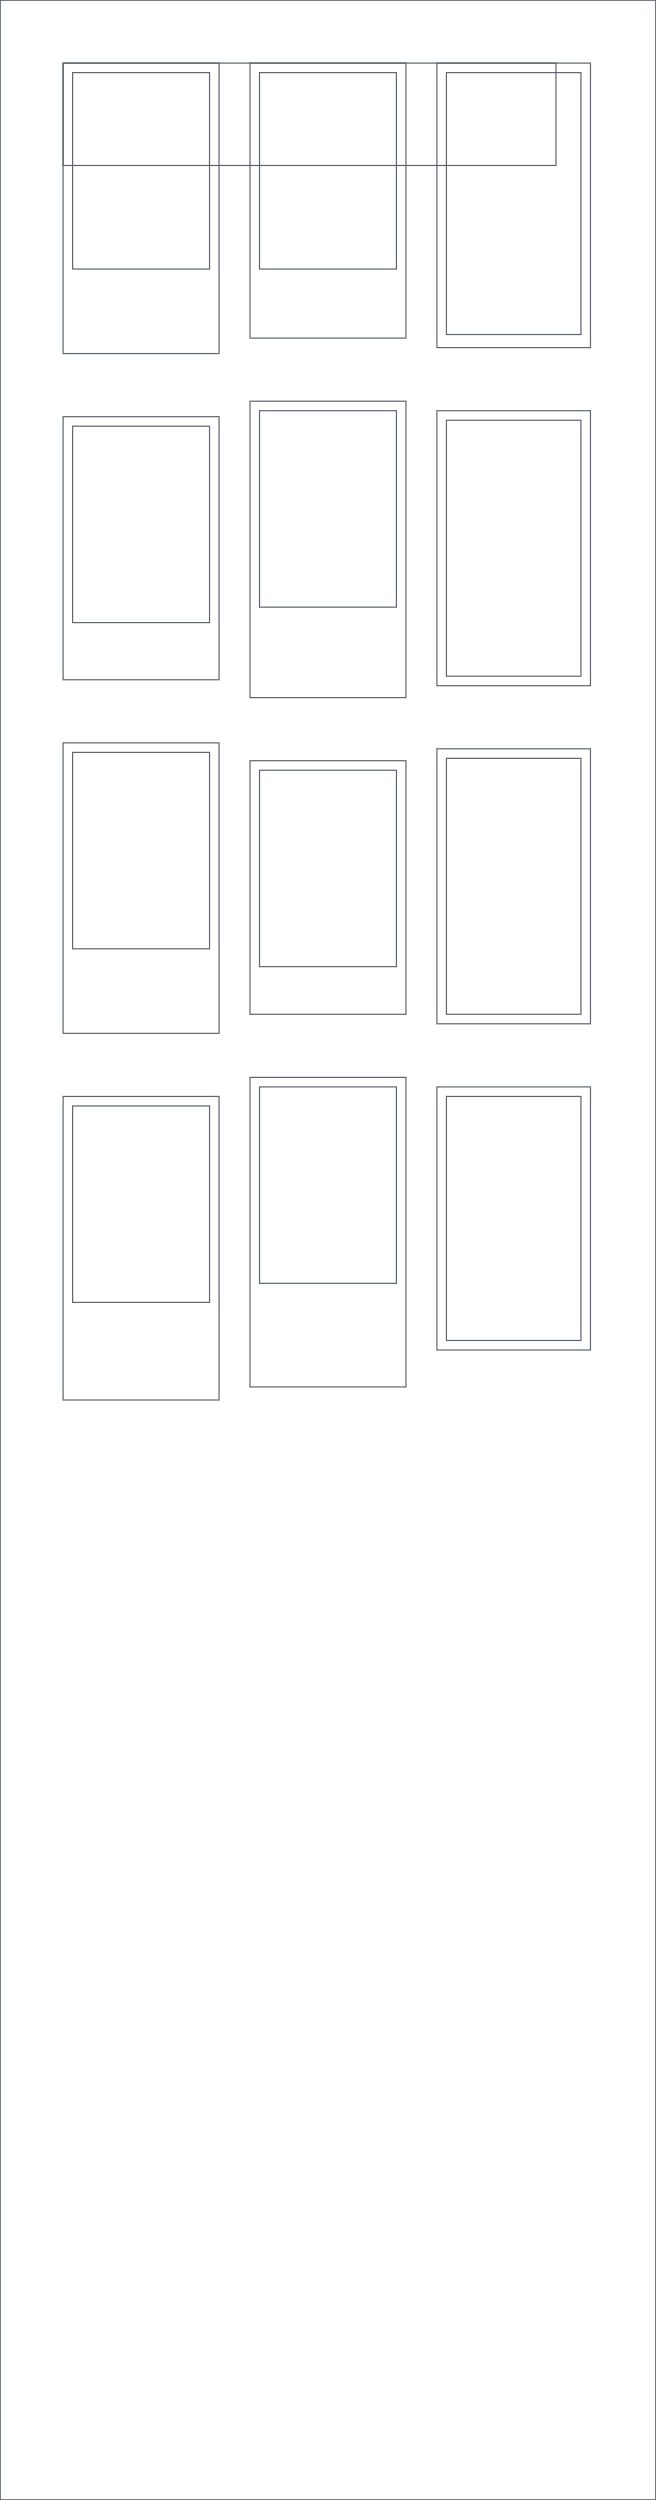
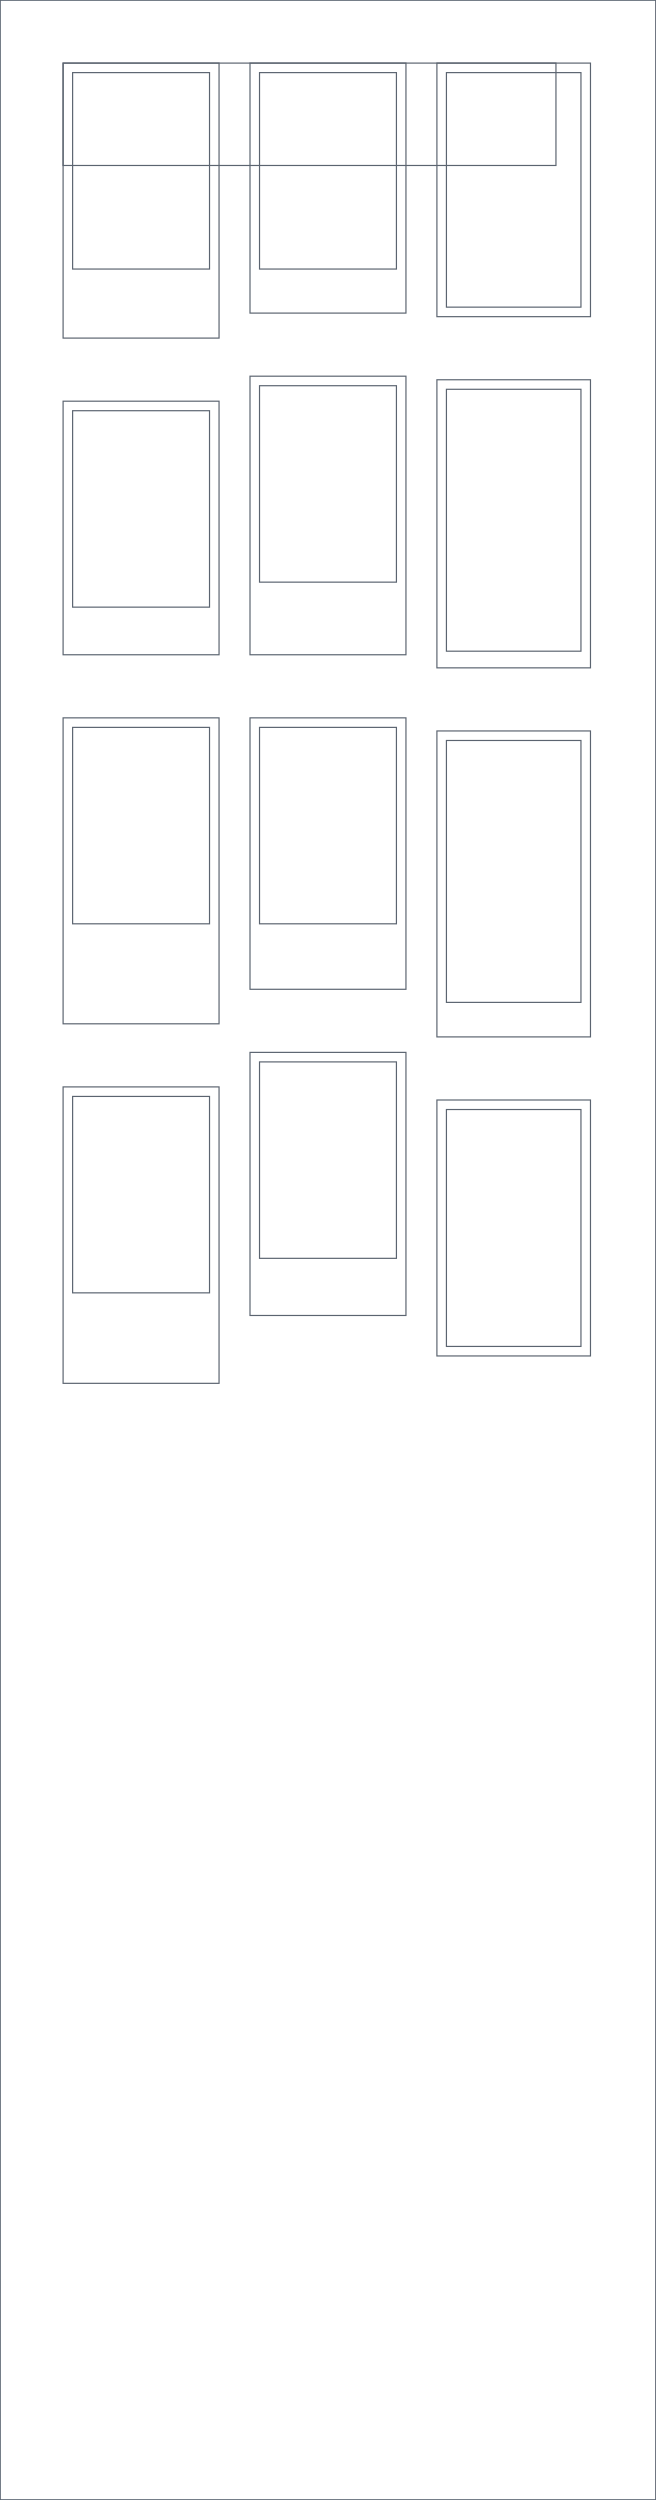
<svg xmlns="http://www.w3.org/2000/svg" width="551" height="2100" viewBox="0 0 551 2100">
  <rect x="0" y="0" width="551" height="2100" fill="none" stroke="#5B6470" stroke-width="1" />
  <rect x="0" y="0" width="551" height="2100" fill="none" stroke="#5B6470" stroke-width="1" />
  <rect x="53" y="53" width="414" height="86" fill="none" stroke="#5B6470" stroke-width="1" />
-   <rect x="53" y="53" width="131" height="244" fill="none" stroke="#5B6470" stroke-width="1" />
+   <rect x="53" y="53" width="131" height="231" fill="none" stroke="#5B6470" stroke-width="1" />
  <rect x="61" y="61" width="115" height="165" fill="none" stroke="#5B6470" stroke-width="1" />
-   <rect x="53" y="350" width="131" height="221" fill="none" stroke="#5B6470" stroke-width="1" />
-   <rect x="61" y="358" width="115" height="165" fill="none" stroke="#5B6470" stroke-width="1" />
-   <rect x="53" y="624" width="131" height="244" fill="none" stroke="#5B6470" stroke-width="1" />
-   <rect x="61" y="632" width="115" height="165" fill="none" stroke="#5B6470" stroke-width="1" />
-   <rect x="53" y="921" width="131" height="255" fill="none" stroke="#5B6470" stroke-width="1" />
-   <rect x="61" y="929" width="115" height="165" fill="none" stroke="#5B6470" stroke-width="1" />
-   <rect x="210" y="53" width="131" height="231" fill="none" stroke="#5B6470" stroke-width="1" />
+   <rect x="53" y="337" width="131" height="213" fill="none" stroke="#5B6470" stroke-width="1" />
+   <rect x="61" y="345" width="115" height="165" fill="none" stroke="#5B6470" stroke-width="1" />
+   <rect x="53" y="603" width="131" height="257" fill="none" stroke="#5B6470" stroke-width="1" />
+   <rect x="61" y="611" width="115" height="165" fill="none" stroke="#5B6470" stroke-width="1" />
+   <rect x="53" y="913" width="131" height="249" fill="none" stroke="#5B6470" stroke-width="1" />
+   <rect x="61" y="921" width="115" height="165" fill="none" stroke="#5B6470" stroke-width="1" />
+   <rect x="210" y="53" width="131" height="210" fill="none" stroke="#5B6470" stroke-width="1" />
  <rect x="218" y="61" width="115" height="165" fill="none" stroke="#5B6470" stroke-width="1" />
-   <rect x="210" y="337" width="131" height="249" fill="none" stroke="#5B6470" stroke-width="1" />
-   <rect x="218" y="345" width="115" height="165" fill="none" stroke="#5B6470" stroke-width="1" />
-   <rect x="210" y="639" width="131" height="213" fill="none" stroke="#5B6470" stroke-width="1" />
-   <rect x="218" y="647" width="115" height="165" fill="none" stroke="#5B6470" stroke-width="1" />
-   <rect x="210" y="905" width="131" height="260" fill="none" stroke="#5B6470" stroke-width="1" />
-   <rect x="218" y="913" width="115" height="165" fill="none" stroke="#5B6470" stroke-width="1" />
-   <rect x="367" y="53" width="129" height="239" fill="none" stroke="#5B6470" stroke-width="1" />
-   <rect x="375" y="61" width="113" height="220" fill="none" stroke="#5B6470" stroke-width="1" />
-   <rect x="367" y="345" width="129" height="231" fill="none" stroke="#5B6470" stroke-width="1" />
-   <rect x="375" y="353" width="113" height="215" fill="none" stroke="#5B6470" stroke-width="1" />
-   <rect x="367" y="629" width="129" height="231" fill="none" stroke="#5B6470" stroke-width="1" />
-   <rect x="375" y="637" width="113" height="215" fill="none" stroke="#5B6470" stroke-width="1" />
-   <rect x="367" y="913" width="129" height="221" fill="none" stroke="#5B6470" stroke-width="1" />
-   <rect x="375" y="921" width="113" height="205" fill="none" stroke="#5B6470" stroke-width="1" />
+   <rect x="210" y="316" width="131" height="234" fill="none" stroke="#5B6470" stroke-width="1" />
+   <rect x="218" y="324" width="115" height="165" fill="none" stroke="#5B6470" stroke-width="1" />
+   <rect x="210" y="603" width="131" height="228" fill="none" stroke="#5B6470" stroke-width="1" />
+   <rect x="218" y="611" width="115" height="165" fill="none" stroke="#5B6470" stroke-width="1" />
+   <rect x="210" y="884" width="131" height="221" fill="none" stroke="#5B6470" stroke-width="1" />
+   <rect x="218" y="892" width="115" height="165" fill="none" stroke="#5B6470" stroke-width="1" />
+   <rect x="367" y="53" width="129" height="213" fill="none" stroke="#5B6470" stroke-width="1" />
+   <rect x="375" y="61" width="113" height="197" fill="none" stroke="#5B6470" stroke-width="1" />
+   <rect x="367" y="319" width="129" height="242" fill="none" stroke="#5B6470" stroke-width="1" />
+   <rect x="375" y="327" width="113" height="220" fill="none" stroke="#5B6470" stroke-width="1" />
+   <rect x="367" y="614" width="129" height="257" fill="none" stroke="#5B6470" stroke-width="1" />
+   <rect x="375" y="622" width="113" height="220" fill="none" stroke="#5B6470" stroke-width="1" />
+   <rect x="367" y="924" width="129" height="215" fill="none" stroke="#5B6470" stroke-width="1" />
+   <rect x="375" y="932" width="113" height="199" fill="none" stroke="#5B6470" stroke-width="1" />
</svg>
